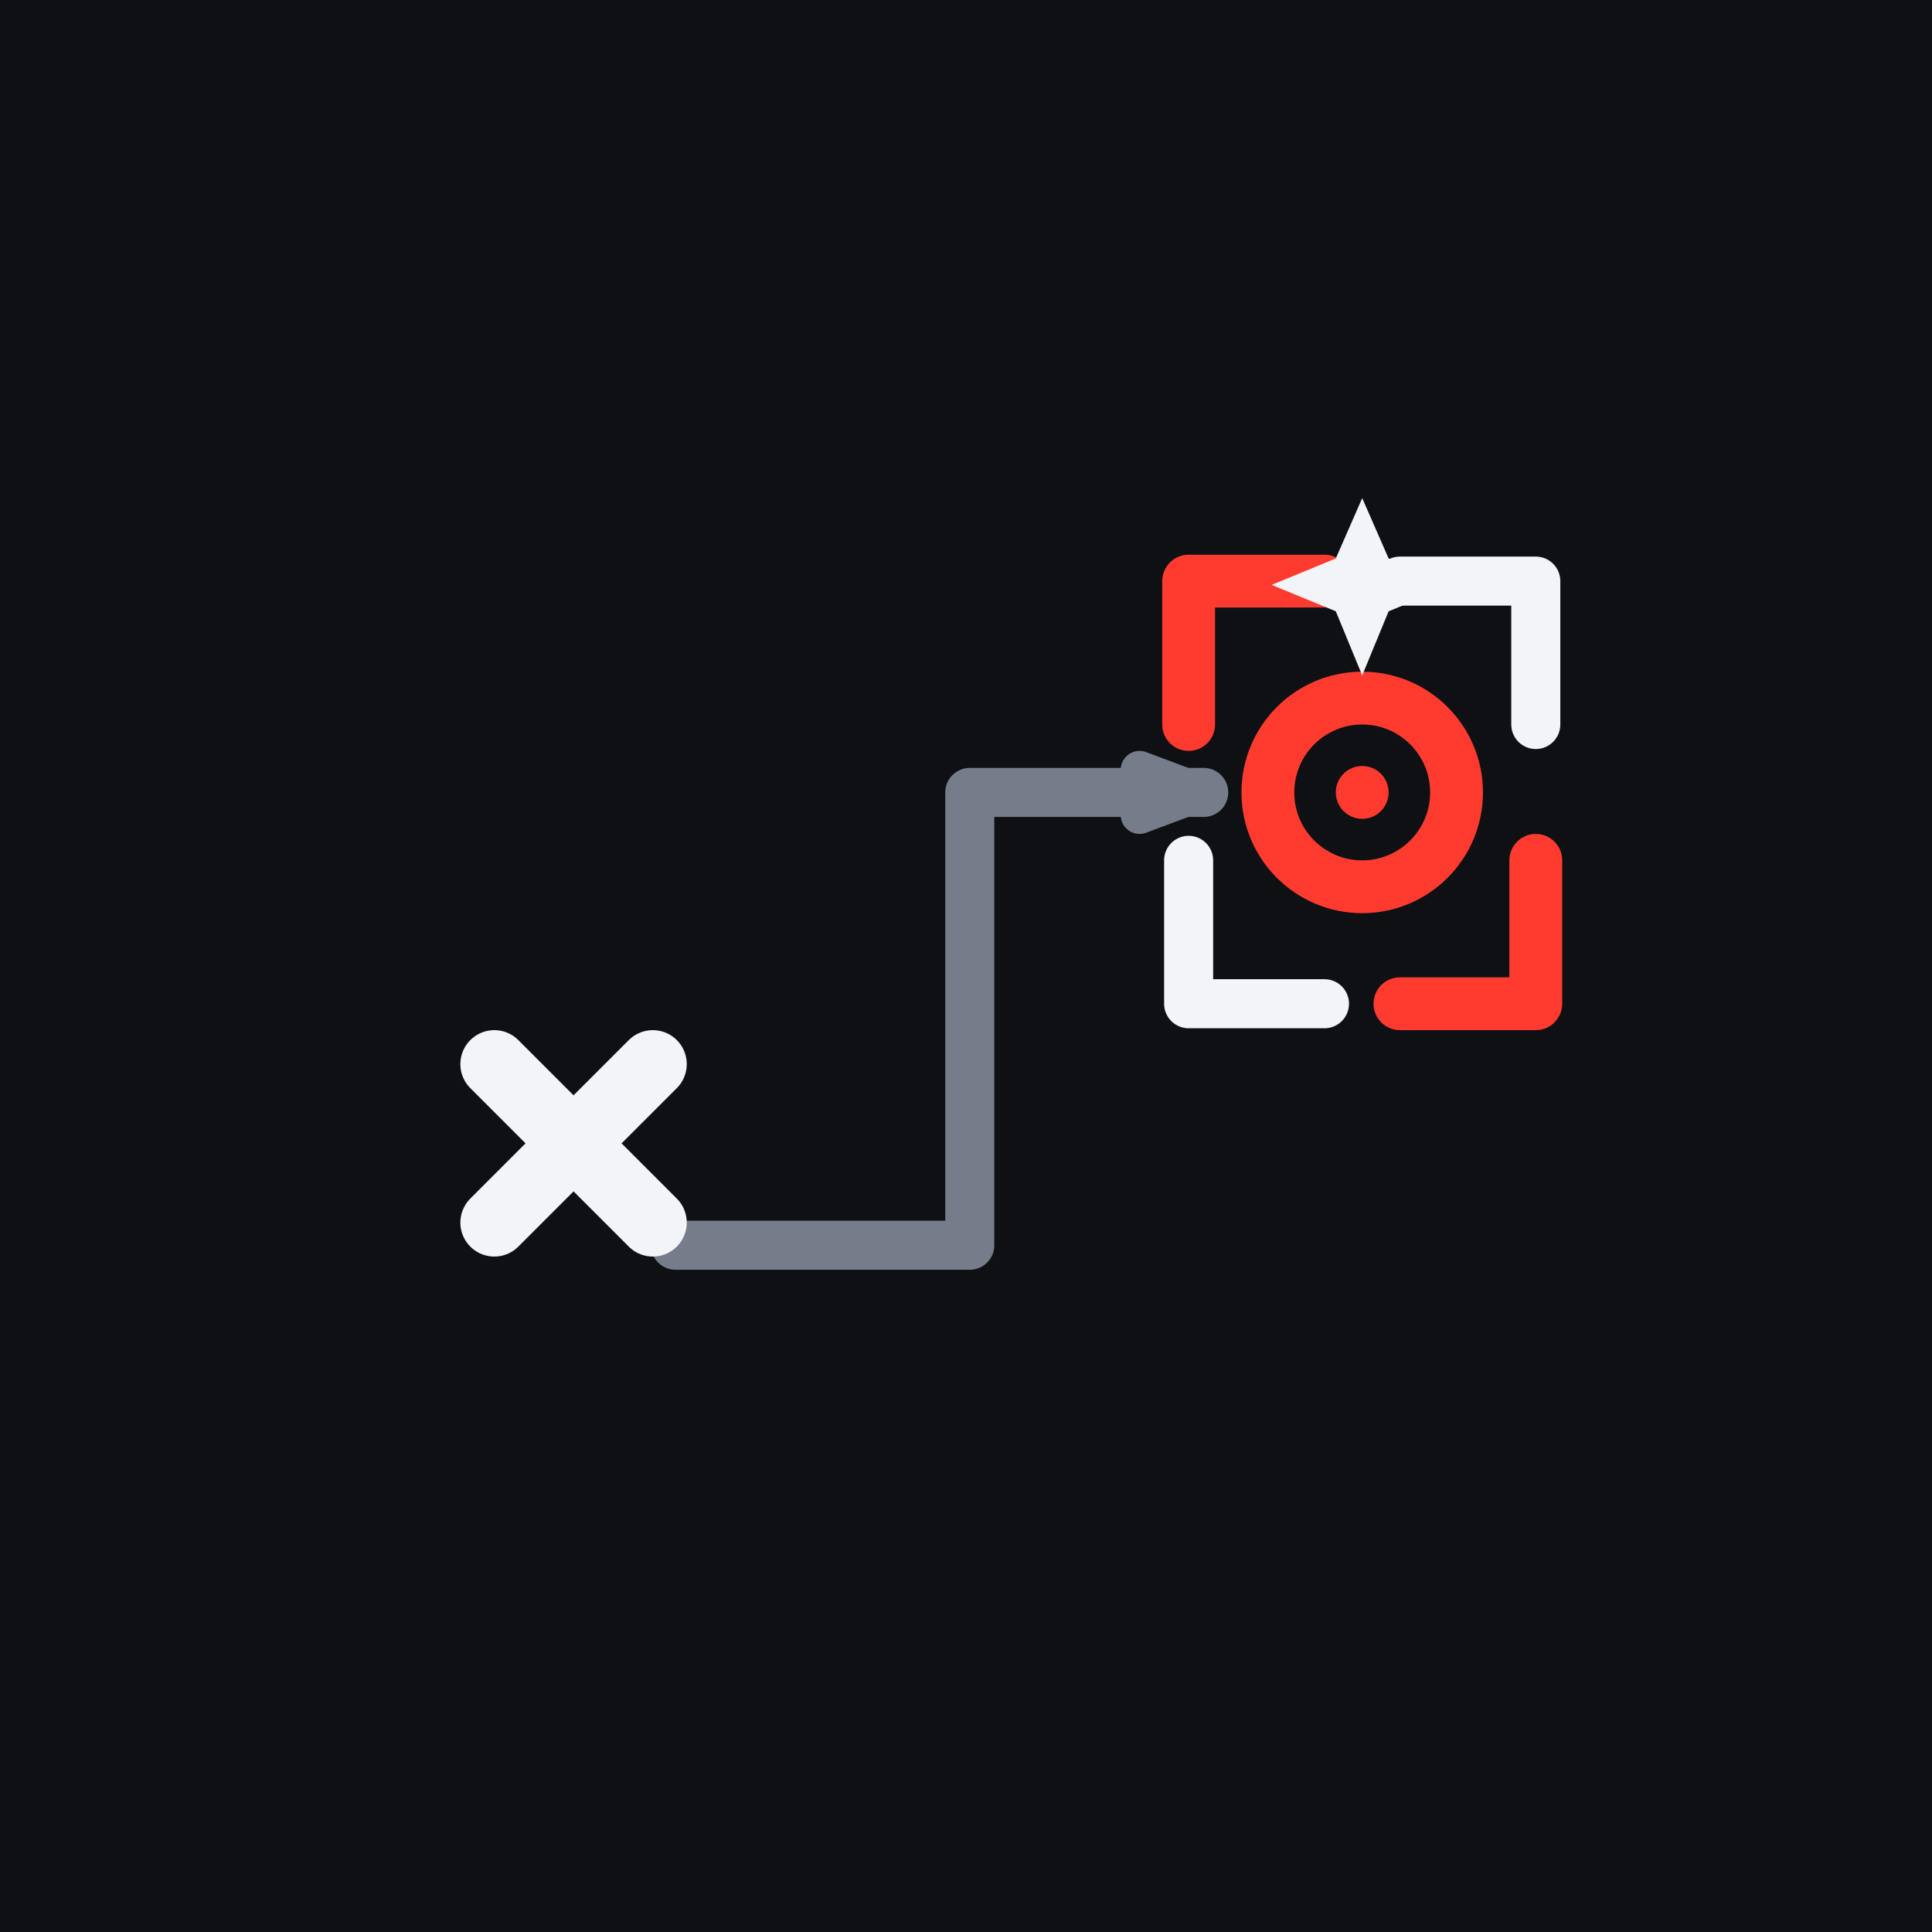
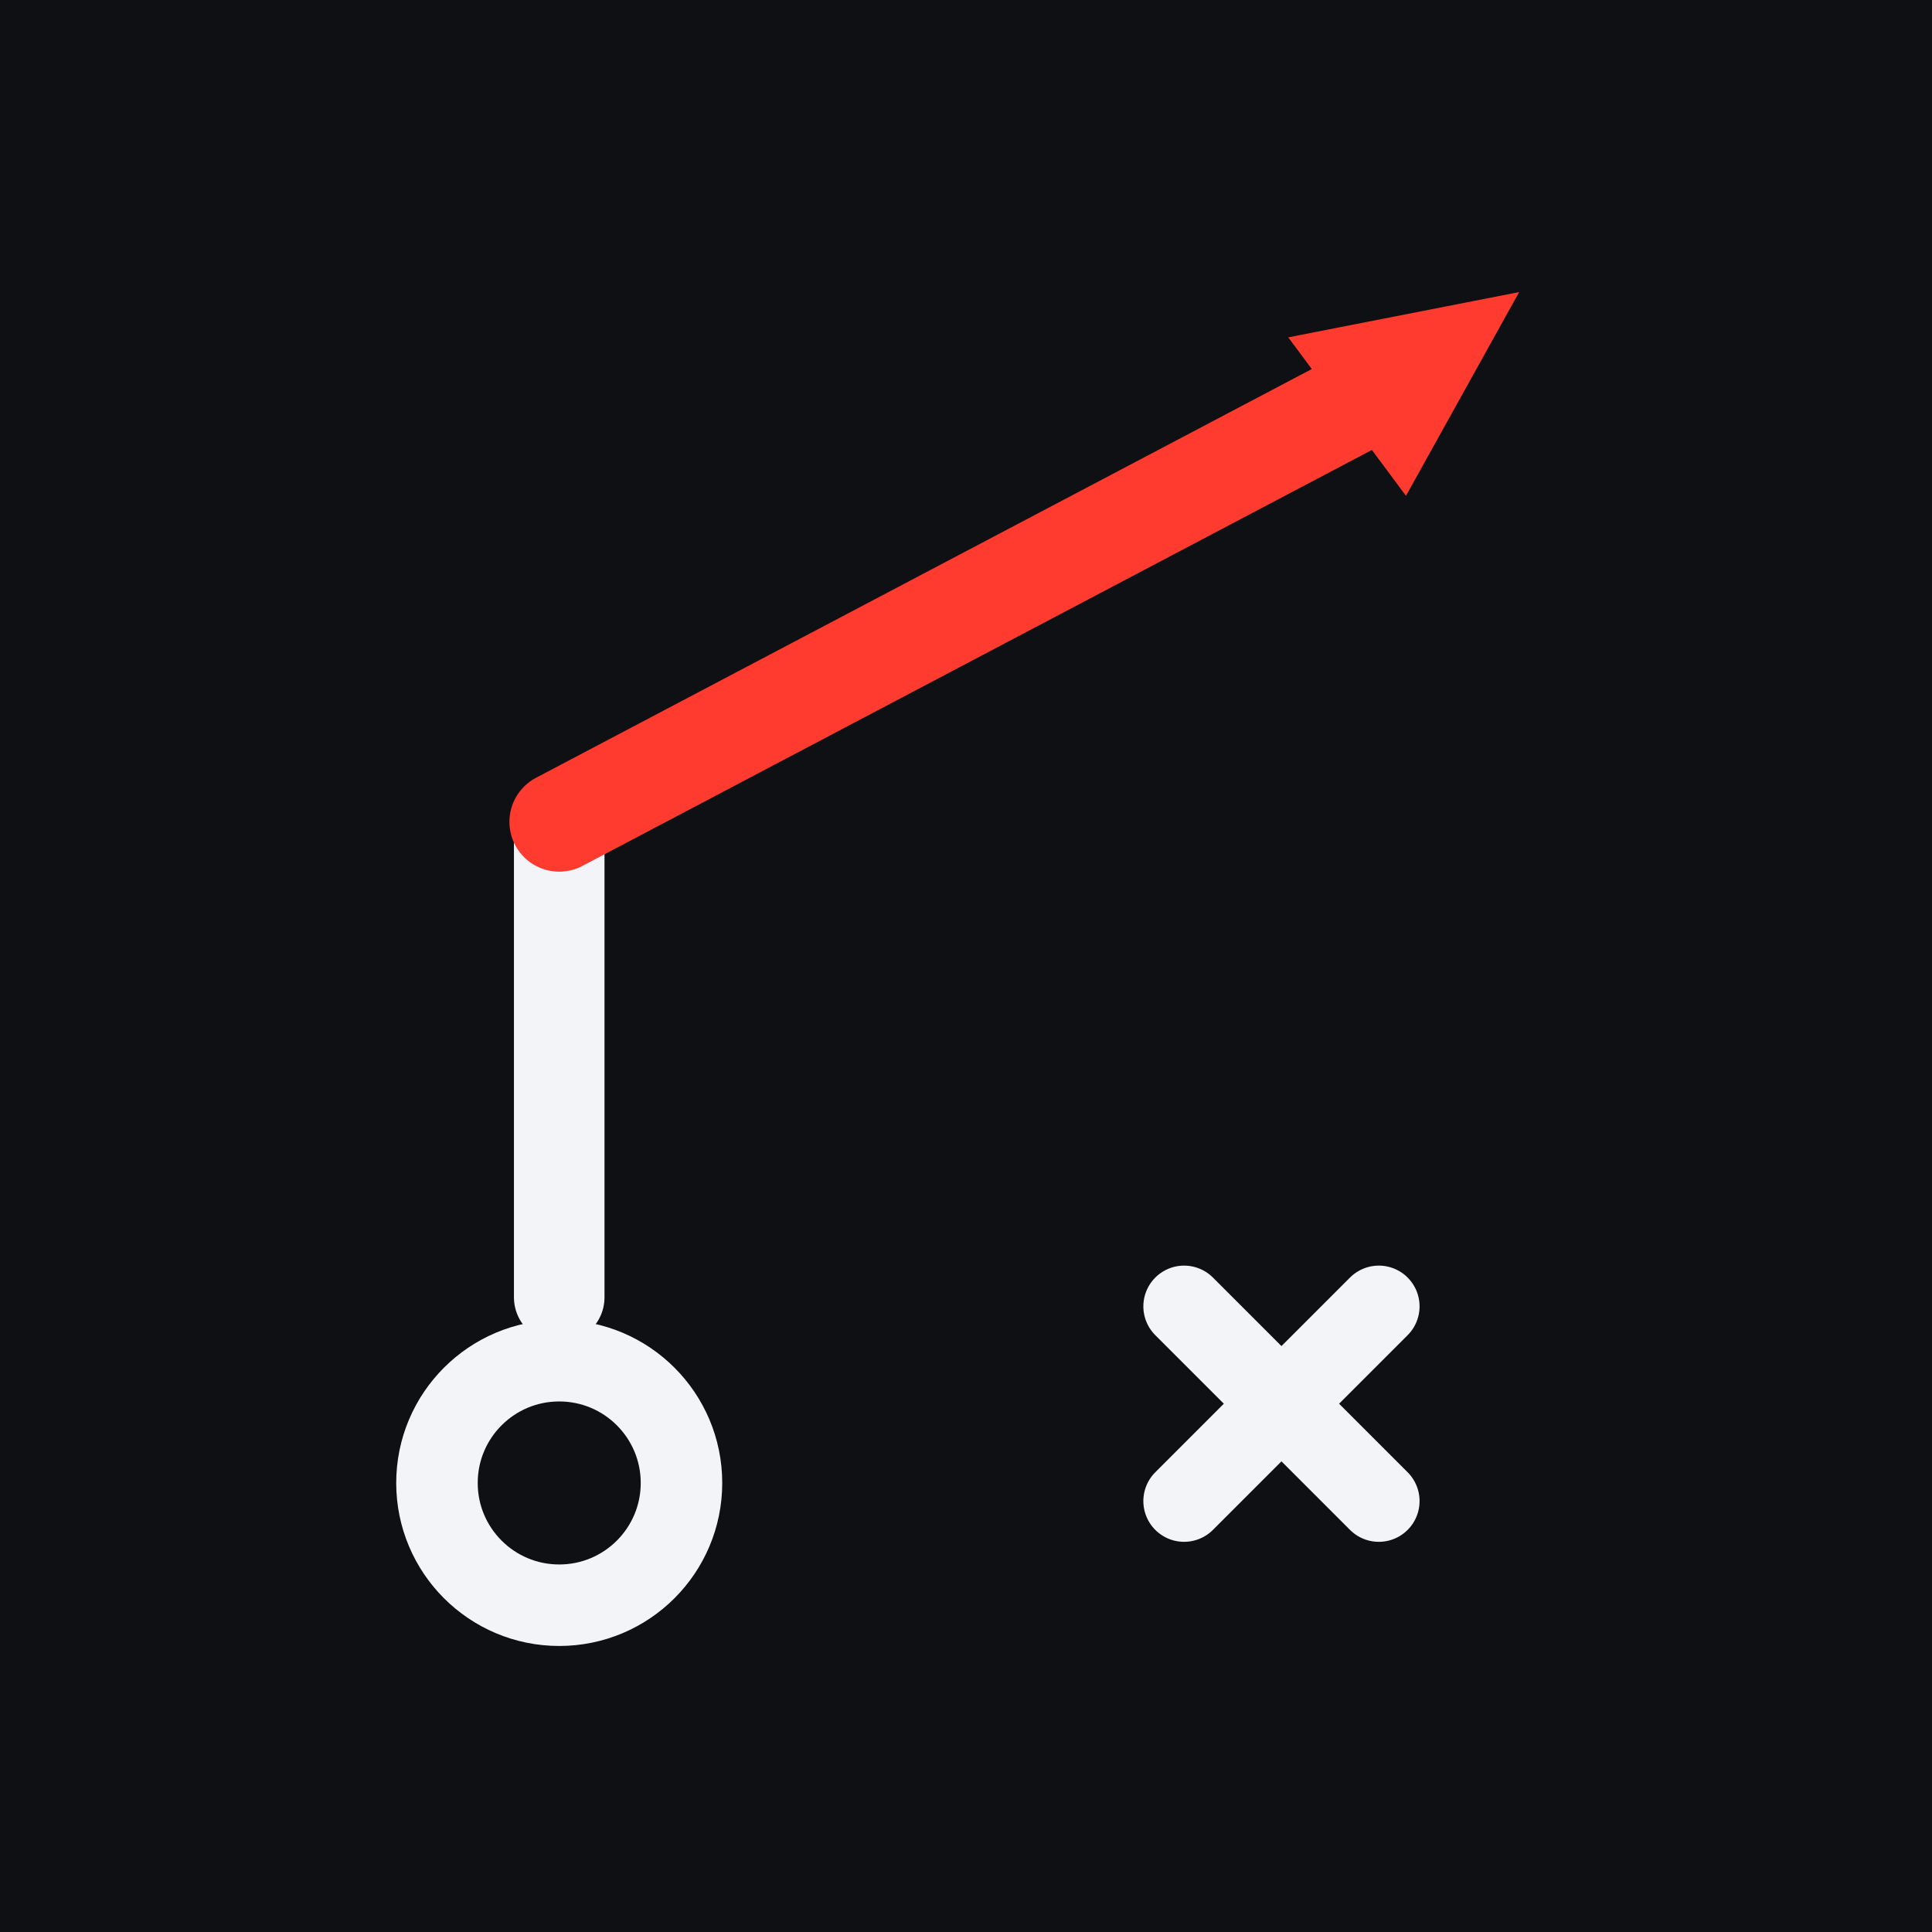
<svg xmlns="http://www.w3.org/2000/svg" viewBox="0 0 512 512">
  <rect width="512" height="512" fill="#0e1013" />
-   <g fill="none" stroke-linecap="round" stroke-linejoin="round">
-     <path d="M179 330h78V210h62" stroke="#747d89" stroke-width="13" />
-     <path d="M302 204l16 6-16 6" stroke="#747d89" stroke-width="10" />
-     <path d="m131 282 42 42m0-42-42 42" stroke="#f2f4f7" stroke-width="18" />
-     <path d="M315 192v-38h36M371 154h36v38M407 228v38h-36M351 266h-36v-38" stroke="#f2f4f7" stroke-width="13" />
-     <path d="M315 192v-38h36M407 228v38h-36" stroke="#ff3b30" stroke-width="14" />
-     <circle cx="361" cy="210" r="25" stroke="#ff3b30" stroke-width="14" />
-     <path d="m361 132 7 16 17 7-17 7-7 17-7-17-17-7 17-7Z" fill="#f2f4f7" stroke="none" />
-     <circle cx="361" cy="210" r="7" fill="#ff3b30" stroke="none" />
+   <g transform="translate(-51 -51) scale(1.2)">
+     <g fill="none" stroke-linecap="round" stroke-linejoin="round">
+       <circle cx="166" cy="370" r="27" stroke="#f2f4f7" stroke-width="18" />
+       <path d="M166 329V224" stroke="#f2f4f7" stroke-width="20" />
+       <path d="M166 224 352 126" stroke="#ff3b30" stroke-width="22" />
+       <path d="m304 331 43 43m0-43-43 43" stroke="#f2f4f7" stroke-width="18" />
+     </g>
+     <path d="m378 107-51 10 26 35Z" fill="#ff3b30" />
  </g>
</svg>
